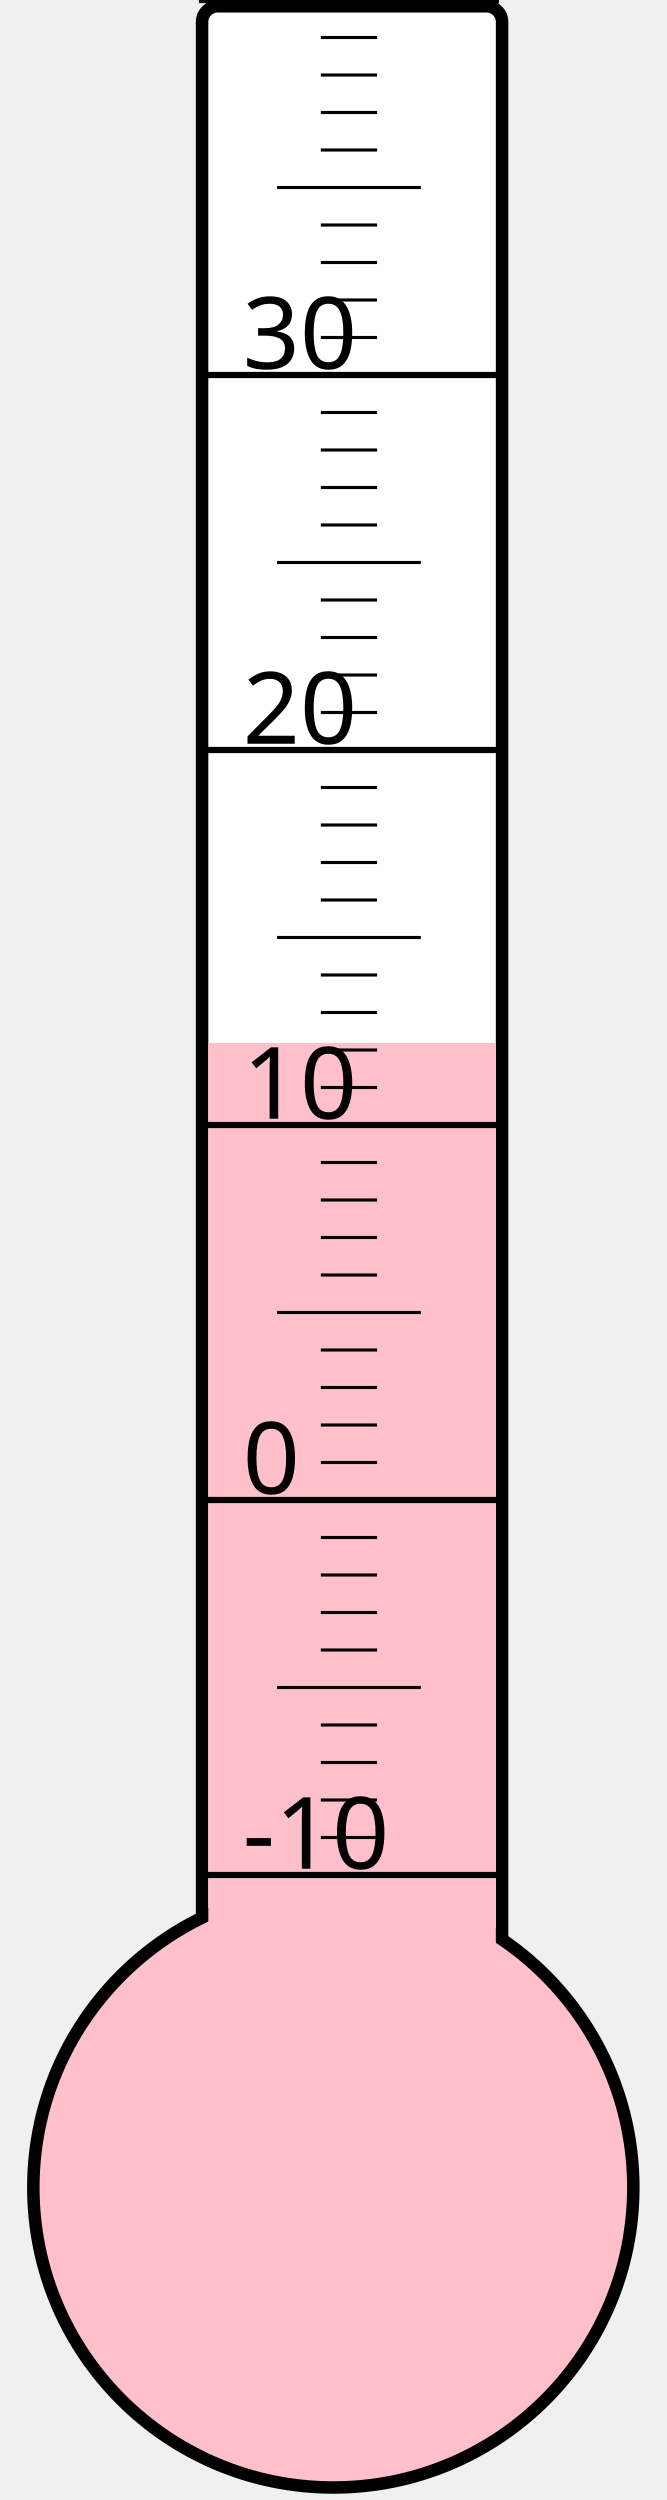
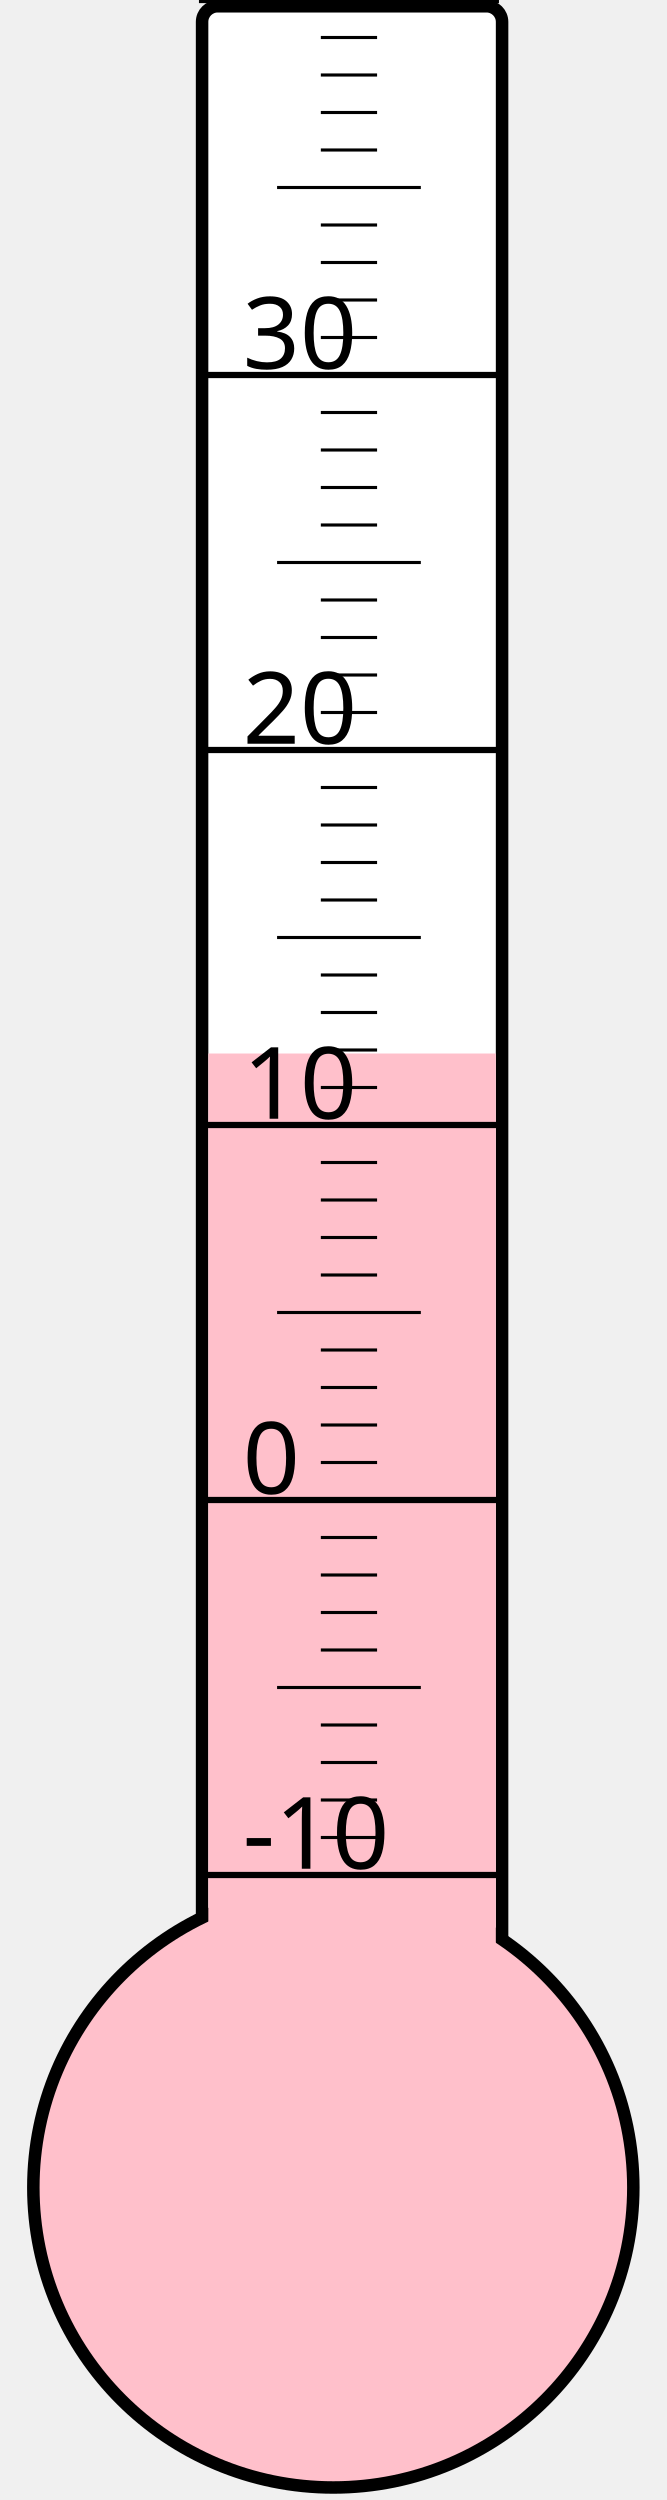
<svg xmlns="http://www.w3.org/2000/svg" width="40px" height="150px" viewBox="0 0 200 800">
  <rect width="200" height="800" x="0" y="0" style="fill: #ffffeb; fill-opacity: 0;" />
  <rect width="96" height="680" x="58" y="2" rx="5" ry="5" style="fill: white; fill-opacity: 1; stroke: black; stroke-width: 4;" />
  <circle cx="100" cy="700" r="96" style="fill: pink; stroke: black; stroke-width: 4;" />
-   <rect width="92" height="366.25" x="60" y="333.75" style="fill: pink; fill-opacity: 1; stroke-width: 0;" />
+   <rect width="92" height="362.875" x="60" y="337.125" style="fill: pink; fill-opacity: 1; stroke-width: 0;" />
  <text x="71" y="598" style="font-family: sans-serif; font-size: 24pt;">-10</text>
  <text x="71" y="478" style="font-family: sans-serif; font-size: 24pt;">0</text>
  <text x="71" y="358" style="font-family: sans-serif; font-size: 24pt;">10</text>
  <text x="71" y="238" style="font-family: sans-serif; font-size: 24pt;">20</text>
  <text x="71" y="118" style="font-family: sans-serif; font-size: 24pt;">30</text>
  <g style="stroke: black;">
    <line x1="57" y1="600" x2="153" y2="600" style="stroke-width: 2;" />
    <line x1="96" y1="588" x2="114" y2="588" style="stroke-width: 1;" />
    <line x1="96" y1="576" x2="114" y2="576" style="stroke-width: 1;" />
    <line x1="96" y1="564" x2="114" y2="564" style="stroke-width: 1;" />
    <line x1="96" y1="552" x2="114" y2="552" style="stroke-width: 1;" />
    <line x1="82" y1="540" x2="128" y2="540" style="stroke-width: 1;" />
    <line x1="96" y1="528" x2="114" y2="528" style="stroke-width: 1;" />
    <line x1="96" y1="516" x2="114" y2="516" style="stroke-width: 1;" />
    <line x1="96" y1="504" x2="114" y2="504" style="stroke-width: 1;" />
    <line x1="96" y1="492" x2="114" y2="492" style="stroke-width: 1;" />
    <line x1="57" y1="480" x2="153" y2="480" style="stroke-width: 2;" />
    <line x1="96" y1="468" x2="114" y2="468" style="stroke-width: 1;" />
    <line x1="96" y1="456" x2="114" y2="456" style="stroke-width: 1;" />
    <line x1="96" y1="444" x2="114" y2="444" style="stroke-width: 1;" />
    <line x1="96" y1="432" x2="114" y2="432" style="stroke-width: 1;" />
    <line x1="82" y1="420" x2="128" y2="420" style="stroke-width: 1;" />
    <line x1="96" y1="408" x2="114" y2="408" style="stroke-width: 1;" />
    <line x1="96" y1="396" x2="114" y2="396" style="stroke-width: 1;" />
    <line x1="96" y1="384" x2="114" y2="384" style="stroke-width: 1;" />
    <line x1="96" y1="372" x2="114" y2="372" style="stroke-width: 1;" />
    <line x1="57" y1="360" x2="153" y2="360" style="stroke-width: 2;" />
    <line x1="96" y1="348" x2="114" y2="348" style="stroke-width: 1;" />
    <line x1="96" y1="336" x2="114" y2="336" style="stroke-width: 1;" />
    <line x1="96" y1="324" x2="114" y2="324" style="stroke-width: 1;" />
    <line x1="96" y1="312" x2="114" y2="312" style="stroke-width: 1;" />
    <line x1="82" y1="300" x2="128" y2="300" style="stroke-width: 1;" />
    <line x1="96" y1="288" x2="114" y2="288" style="stroke-width: 1;" />
    <line x1="96" y1="276" x2="114" y2="276" style="stroke-width: 1;" />
    <line x1="96" y1="264" x2="114" y2="264" style="stroke-width: 1;" />
    <line x1="96" y1="252" x2="114" y2="252" style="stroke-width: 1;" />
    <line x1="57" y1="240" x2="153" y2="240" style="stroke-width: 2;" />
    <line x1="96" y1="228" x2="114" y2="228" style="stroke-width: 1;" />
    <line x1="96" y1="216" x2="114" y2="216" style="stroke-width: 1;" />
    <line x1="96" y1="204" x2="114" y2="204" style="stroke-width: 1;" />
    <line x1="96" y1="192" x2="114" y2="192" style="stroke-width: 1;" />
    <line x1="82" y1="180" x2="128" y2="180" style="stroke-width: 1;" />
    <line x1="96" y1="168" x2="114" y2="168" style="stroke-width: 1;" />
    <line x1="96" y1="156" x2="114" y2="156" style="stroke-width: 1;" />
    <line x1="96" y1="144" x2="114" y2="144" style="stroke-width: 1;" />
    <line x1="96" y1="132" x2="114" y2="132" style="stroke-width: 1;" />
    <line x1="57" y1="120" x2="153" y2="120" style="stroke-width: 2;" />
    <line x1="96" y1="108" x2="114" y2="108" style="stroke-width: 1;" />
    <line x1="96" y1="96" x2="114" y2="96" style="stroke-width: 1;" />
    <line x1="96" y1="84" x2="114" y2="84" style="stroke-width: 1;" />
    <line x1="96" y1="72" x2="114" y2="72" style="stroke-width: 1;" />
    <line x1="82" y1="60" x2="128" y2="60" style="stroke-width: 1;" />
    <line x1="96" y1="48" x2="114" y2="48" style="stroke-width: 1;" />
    <line x1="96" y1="36" x2="114" y2="36" style="stroke-width: 1;" />
    <line x1="96" y1="24" x2="114" y2="24" style="stroke-width: 1;" />
    <line x1="96" y1="12" x2="114" y2="12" style="stroke-width: 1;" />
    <line x1="57" y1="0" x2="153" y2="0" style="stroke-width: 2;" />
  </g>
</svg>
